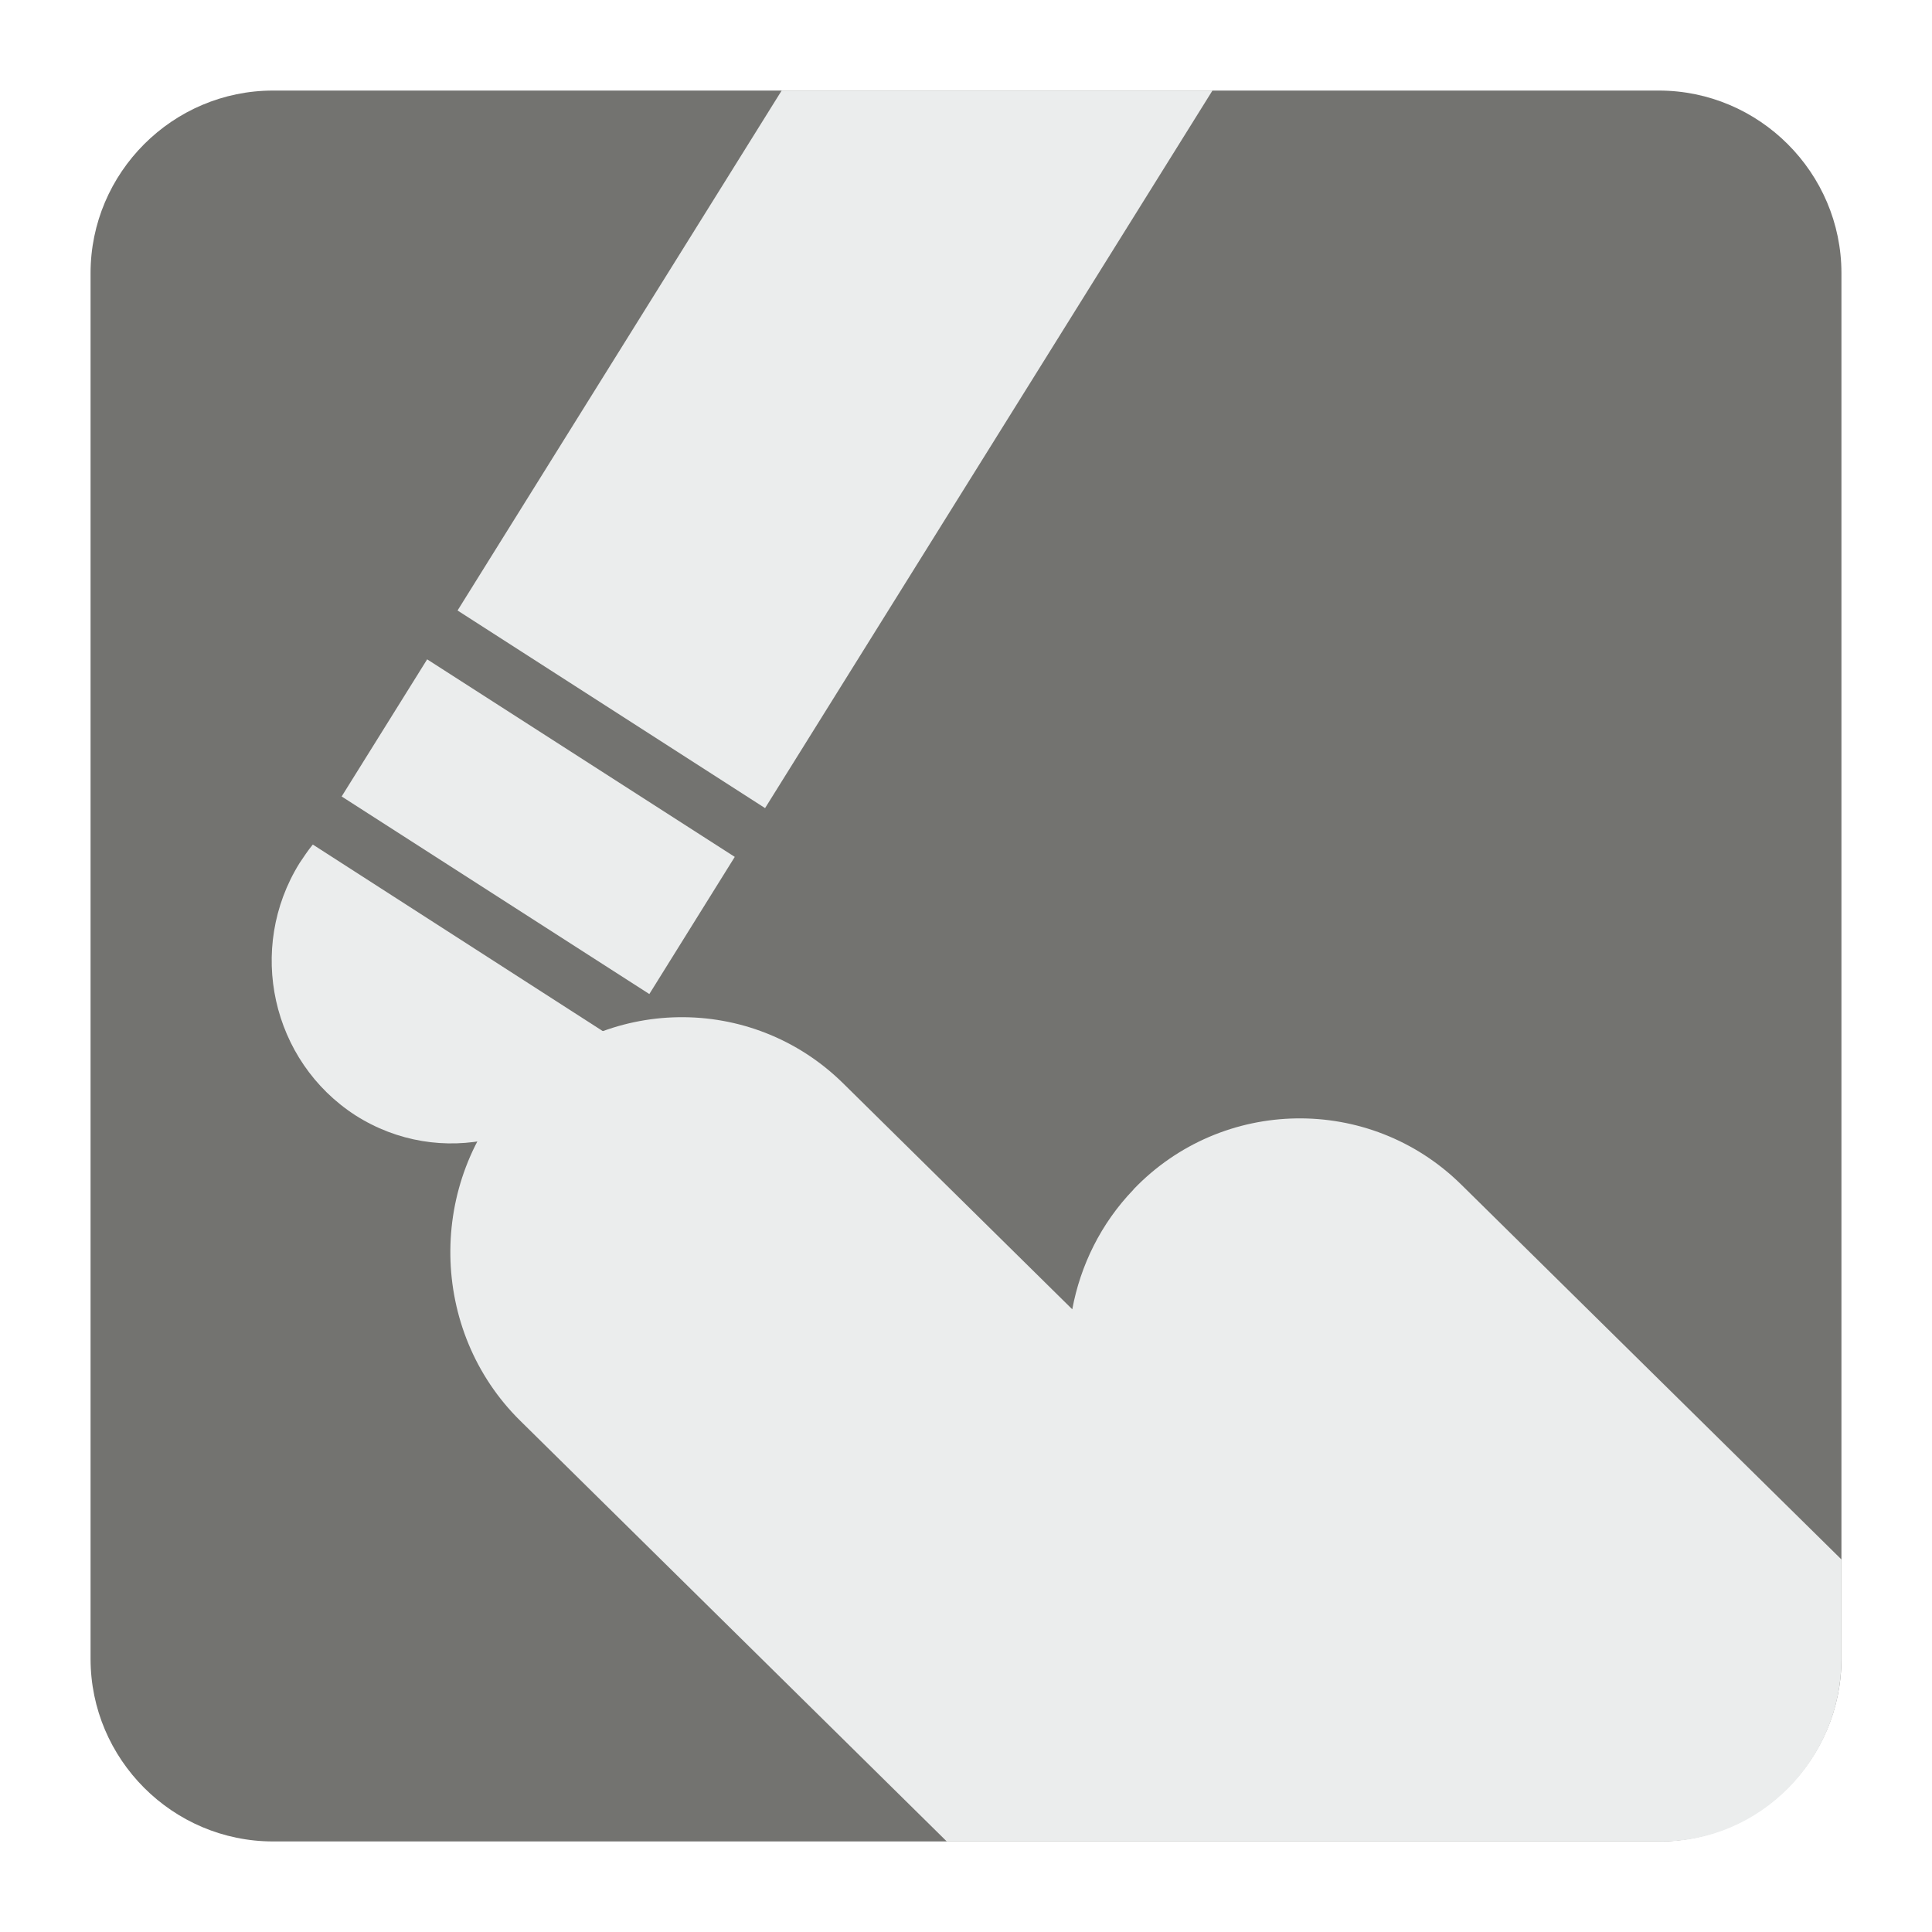
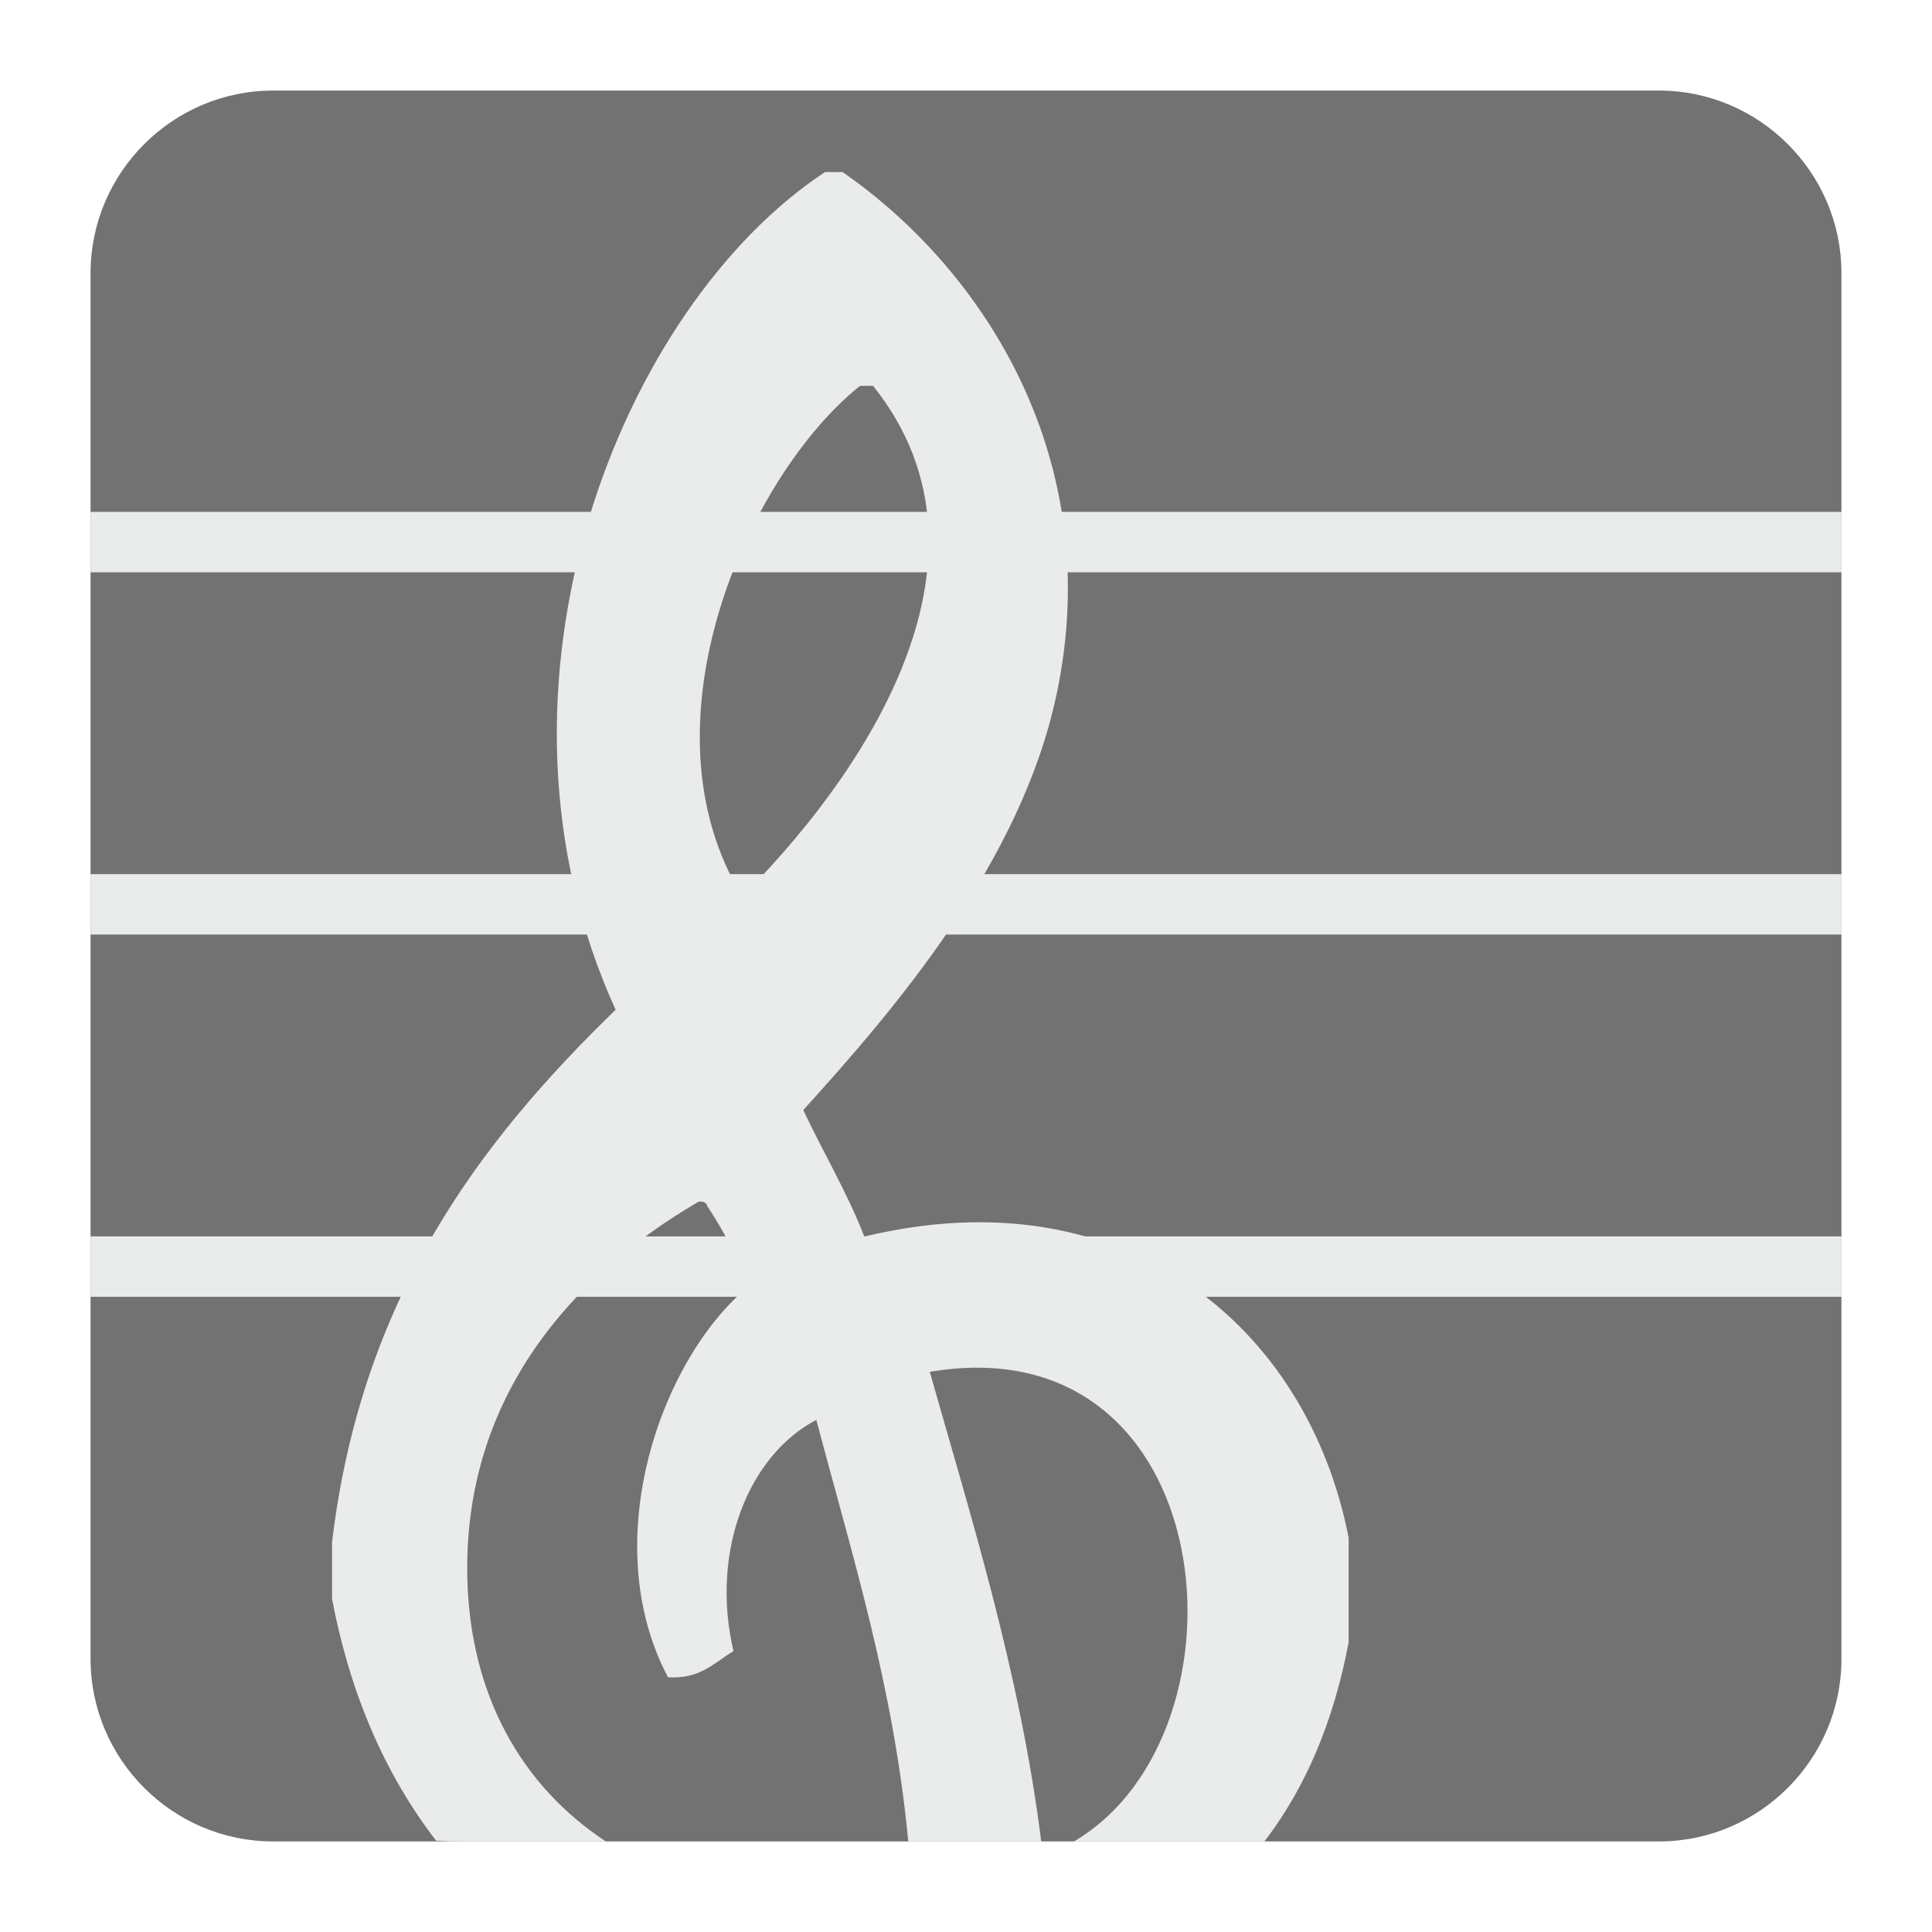
<svg xmlns="http://www.w3.org/2000/svg" version="1.1" x="0px" y="0px" width="128" height="128" viewBox="0, 0, 128, 128">
  <g id="Background">
    <rect x="0" y="0" width="128" height="128" fill="#000000" fill-opacity="0" />
  </g>
  <g id="Background">
-     <path d="M18.092,6 L109.903,6 C116.552,6 122,11.441 122,18.096 L122,109.902 C122,116.559 116.552,122 109.903,122 L18.092,122 C11.436,122 6,116.559 6,109.902 L6,18.096 C6,11.441 11.436,6 18.092,6" fill="#737370" />
-     <path d="M34.155,72.093 L34.168,72.093 C40.04,65.96 49.809,65.796 55.871,71.784 L71.041,86.745 C71.578,83.846 72.934,81.057 75.096,78.813 L75.096,78.801 C80.974,72.664 90.737,72.503 96.805,78.476 L122,103.318 L122,109.902 C122,116.559 116.635,122 110.083,122 L62.726,122 L34.472,94.133 C28.417,88.172 28.275,78.256 34.155,72.093" fill="#EBEDED" />
-     <path d="M40.706,68.809 C40.498,69.244 40.254,69.701 39.986,70.123 C36.468,75.777 29.106,77.438 23.545,73.892 C17.99,70.297 16.328,62.848 19.846,57.182 C20.119,56.772 20.406,56.341 20.724,55.953 z" fill="#EBEDED" />
-     <path d="M22.635,52.768 L43.02,65.858 L48.68,56.771 L28.3,43.683 z" fill="#EBEDED" />
-     <path d="M80.328,6 L50.688,53.539 L30.314,40.447 L51.787,6 z" fill="#EBEDED" />
+     <path d="M18.093,6 L109.907,6 C116.561,6 122,11.439 122,18.093 L122,109.907 C122,116.561 116.561,122 109.907,122 L18.093,122 C11.439,122 6,116.561 6,109.907 L6,18.093 C6,11.439 11.439,6 18.093,6" fill="#727272" />
+     <path d="M6,35.915 L122,35.915" fill-opacity="0" stroke="#EAECEC" stroke-width="4" />
+     <path d="M6,59.915 L122,59.915" fill-opacity="0" stroke="#EAECEC" stroke-width="4" />
+     <path d="M6,83.915 L122,83.915" fill-opacity="0" stroke="#EAECEC" stroke-width="4" />
+     <path d="M49.17,59.382 C42.188,47.994 49.535,31.523 56.977,25.562 L57.843,25.562 C67.313,37.4 56.405,52.176 49.17,59.382 M57.264,81.928 C56.102,78.949 54.546,76.361 53.218,73.546 C59.358,66.771 67.615,57.133 69.983,46.085 C73.339,30.429 65.13,17.839 55.819,11.399 L54.662,11.399 C41.26,20.22 30.956,45.303 40.787,66.898 C31.646,75.773 23.932,86.079 22,102.162 L22,105.92 C23.174,112.153 25.503,117.563 28.894,121.949 C29.399,121.98 29.906,122 30.419,122 L40.136,122 C34.553,118.326 31.121,112.28 30.96,104.476 C30.714,92.533 37.939,84.481 46.28,79.616 C46.616,79.57 46.795,79.681 46.858,79.905 C47.941,81.522 48.824,83.337 49.75,85.108 C43.913,89.726 39.439,102.006 44.257,111.124 C46.413,111.255 47.326,110.146 48.593,109.389 C47.048,102.783 49.582,96.426 54.085,94.07 C56.45,103.044 59.192,111.644 60.176,122 L68.982,122 C67.571,110.686 64.176,100.024 61.601,90.888 C81.043,87.589 83.386,114.821 71.152,122 L83.771,122 C86.485,118.458 88.357,114.074 89.35,108.811 L89.35,101.873 C86.603,87.824 74.458,77.762 57.264,81.928" fill="#EAECEC" />
  </g>
  <defs />
</svg>
